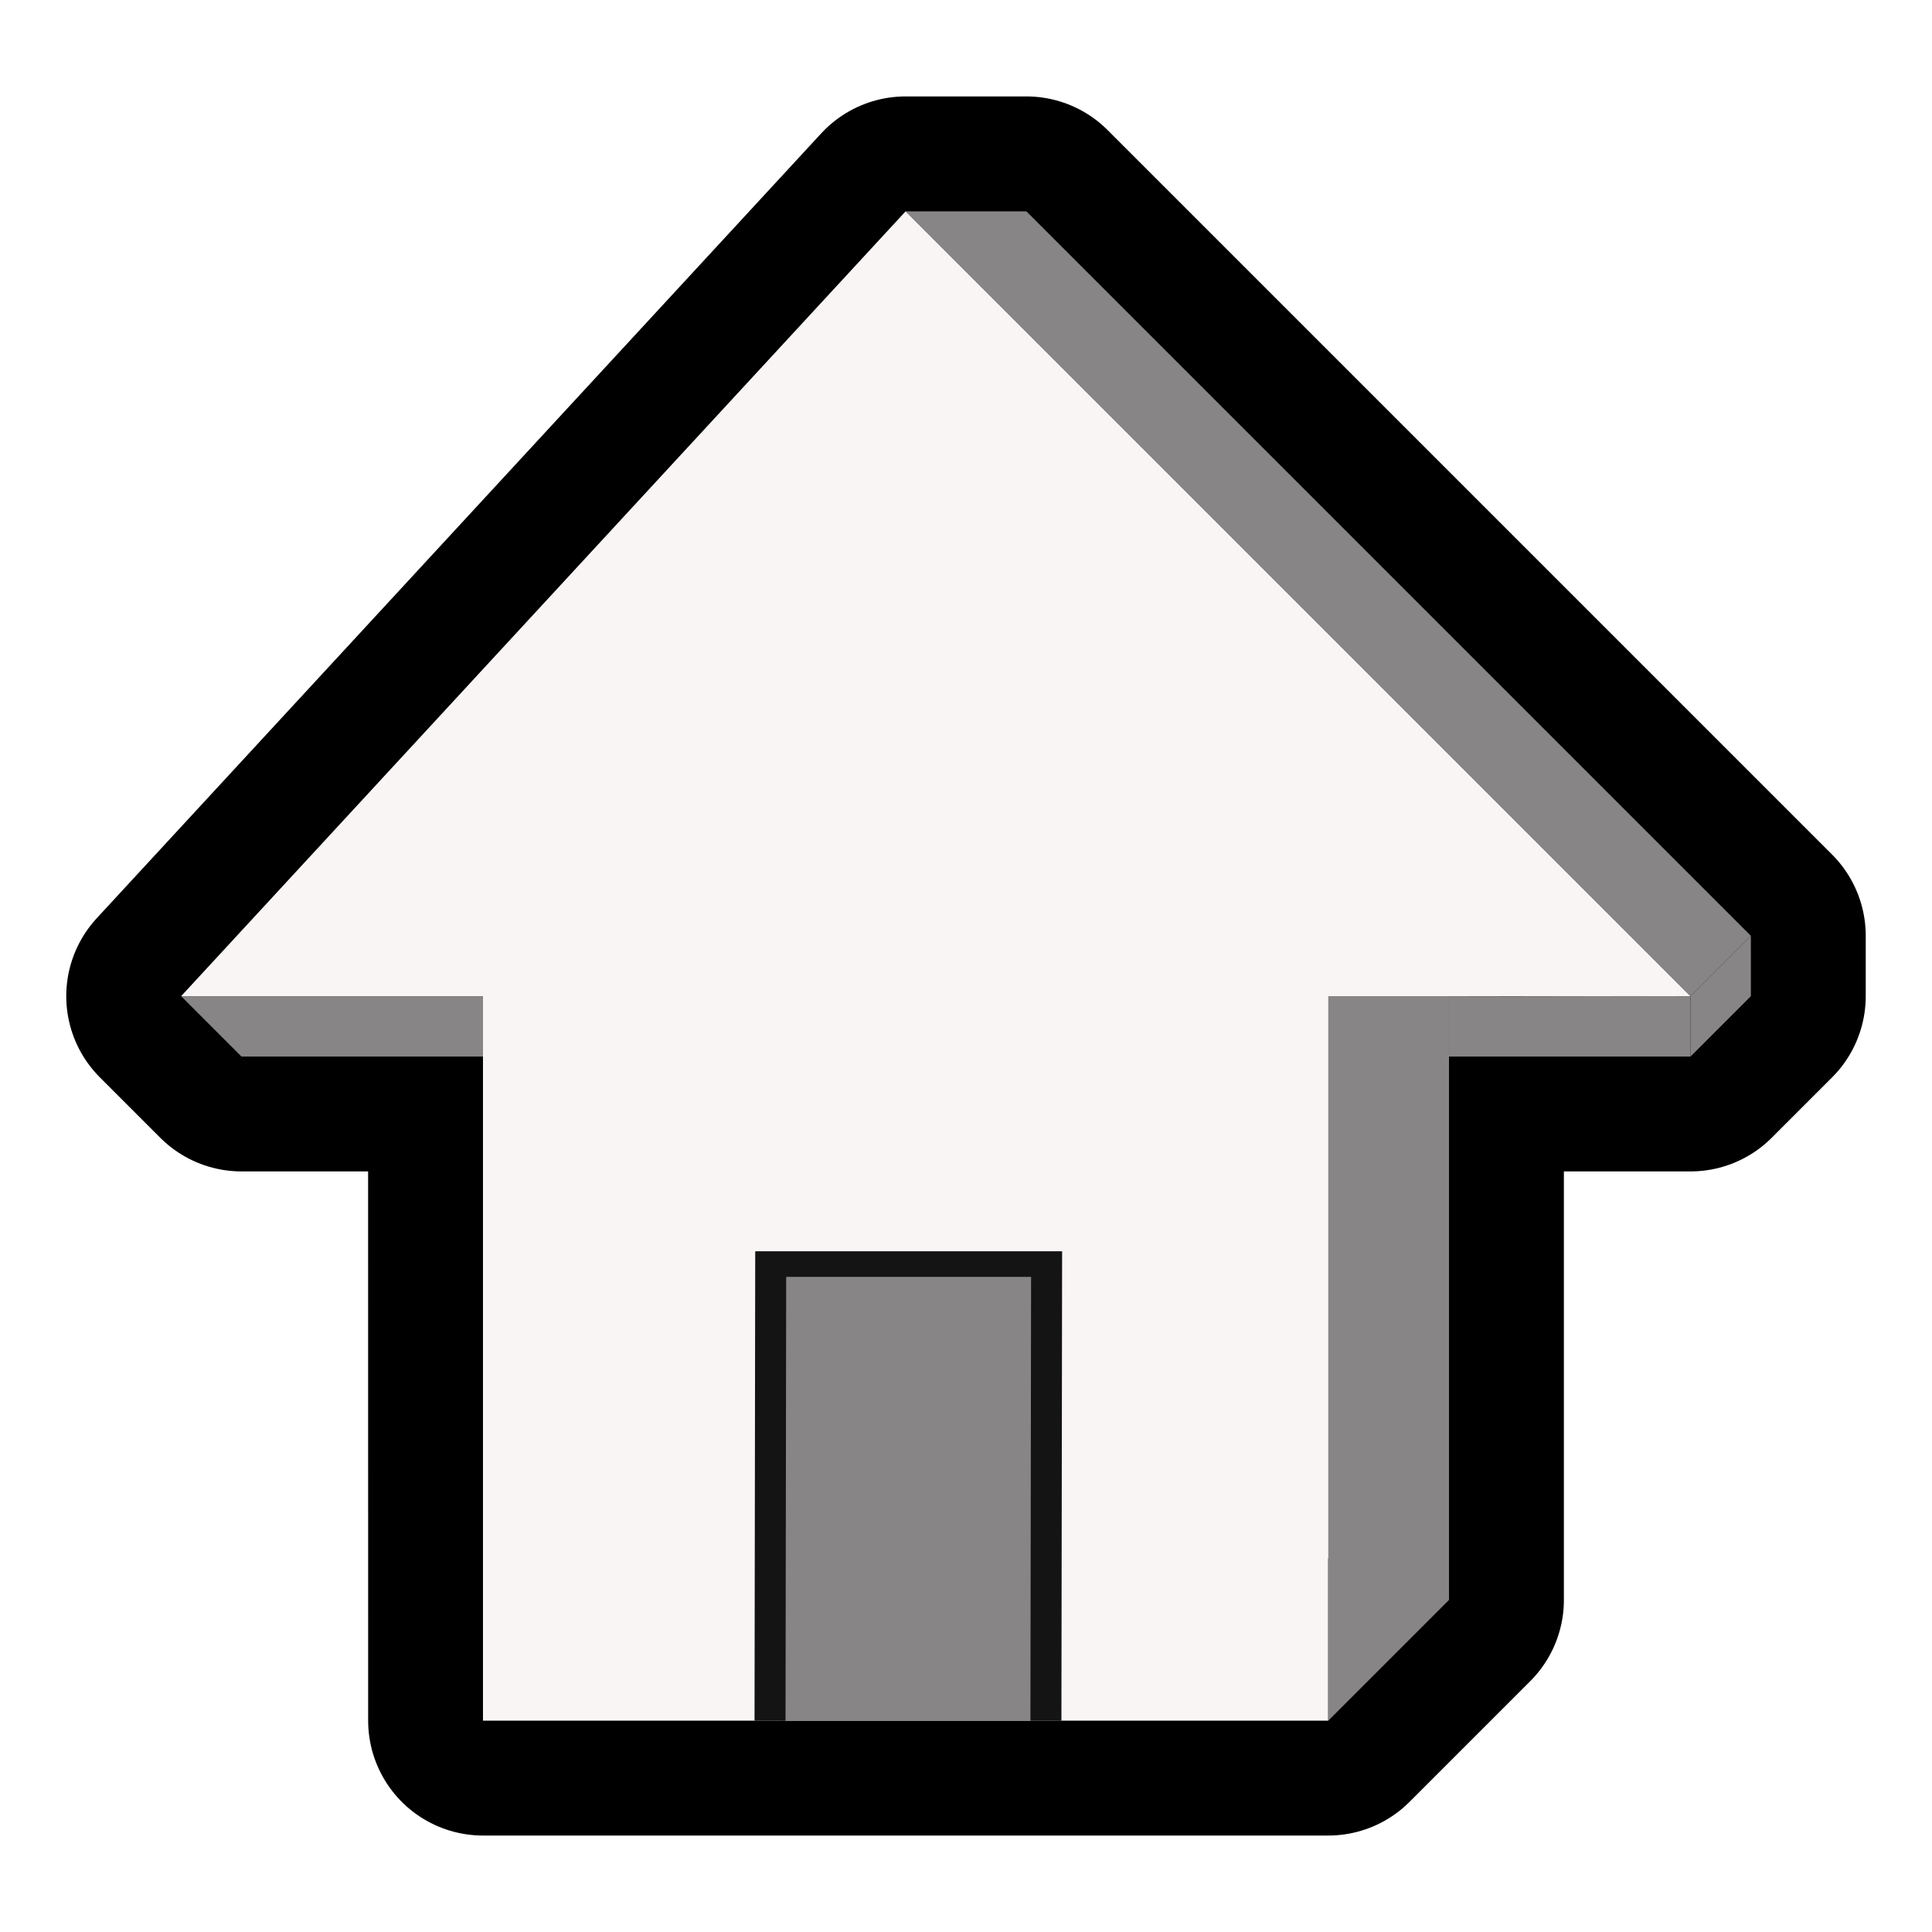
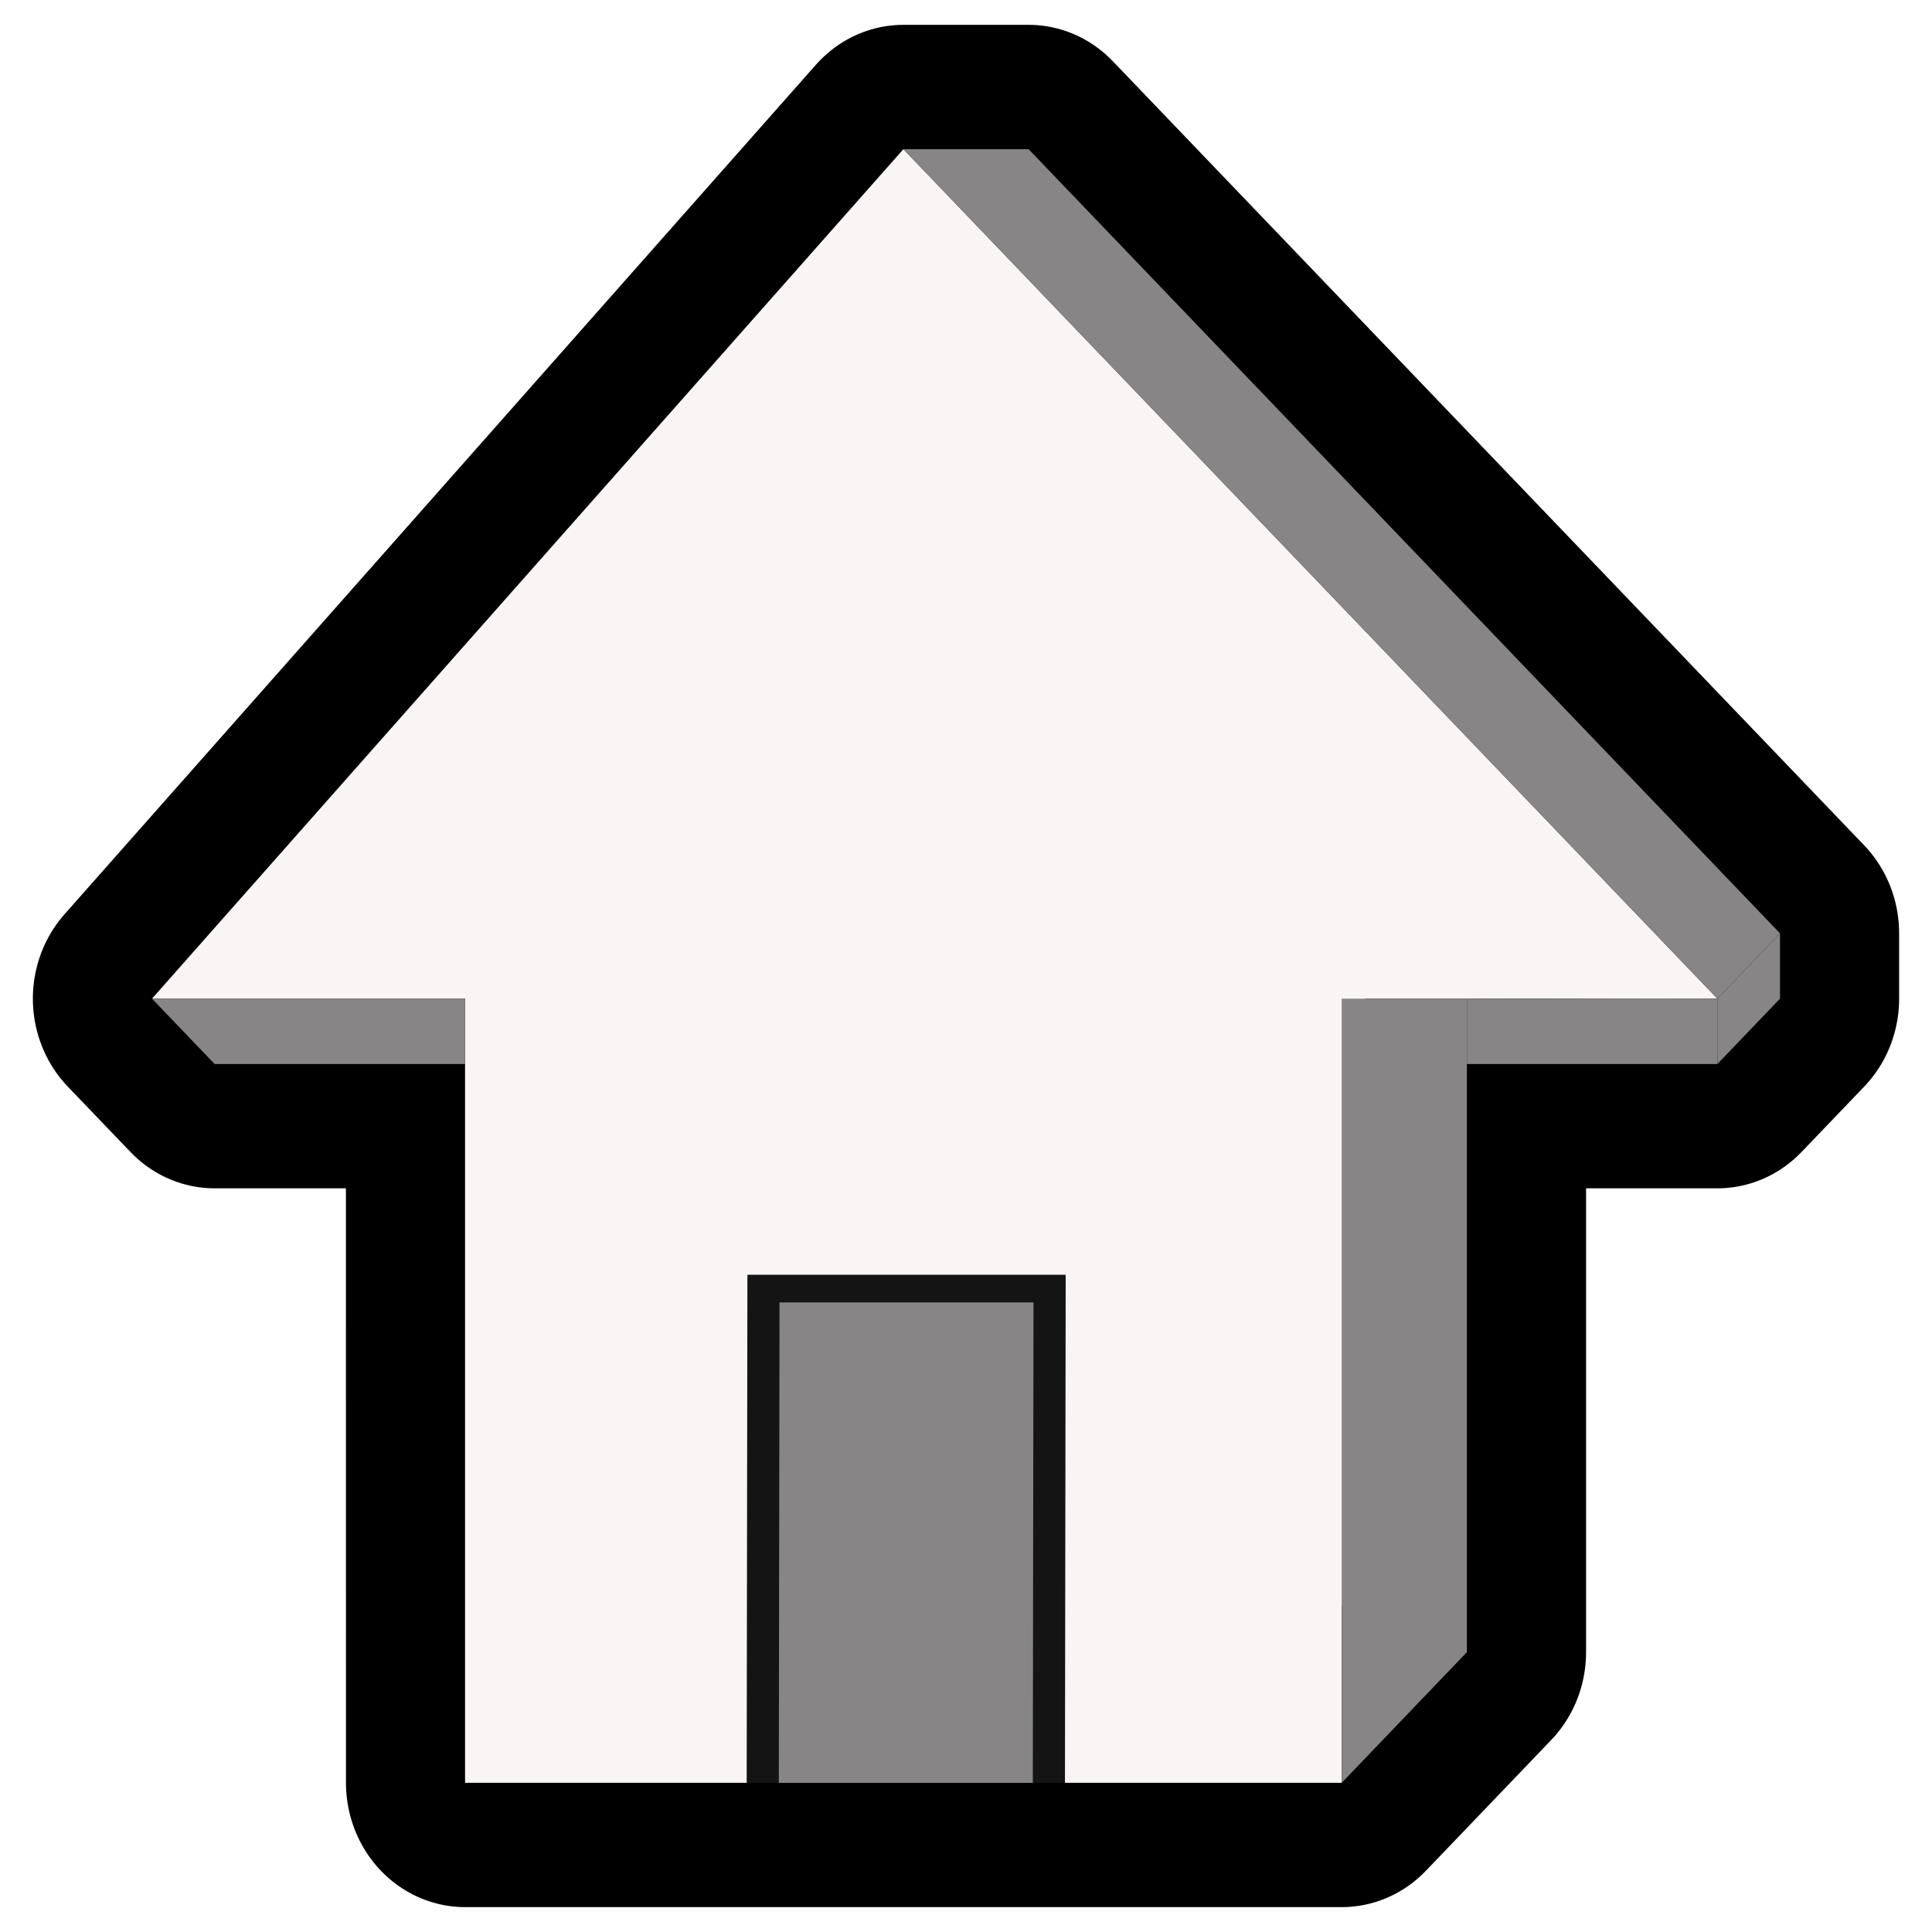
<svg xmlns="http://www.w3.org/2000/svg" width="100%" height="100%" viewBox="0 0 32 32" version="1.1" xml:space="preserve" style="clip-rule:evenodd;fill-rule:evenodd;stroke-linejoin:round;stroke-miterlimit:1.414" id="svg6">
  <defs id="defs6">
    <linearGradient id="swatch2">
      <stop style="stop-color:#93a472;stop-opacity:1;" offset="0" id="stop2" />
    </linearGradient>
  </defs>
  <clipPath id="_clip1">
    <path d="M 32,0 V 32 H 0 V 0 Z" id="path1" />
  </clipPath>
-   <g id="layer1" style="display:inline;stroke:#000000;stroke-opacity:1" transform="matrix(0.9513908,0,0,0.9513908,-0.4791558,-3.31876)">
+   <g id="layer1" style="display:inline;stroke:#000000;stroke-opacity:1" transform="matrix(0.9866923,0,0,1.029713,-1.090617,-4.90916)">
    <path style="display:inline;fill:none;stroke:#000000;stroke-width:4px;stroke-opacity:1" d="M 8.912,21.882 H 4.708 L 3.657,20.831 16.27,7.167 h 2.102 L 30.985,19.78 v 1.051 l -1.051,1.051 h -4.204 v 9.46 l -2.102,2.102 -14.715,4e-6 z" id="path7" />
  </g>
-   <g id="layer2" style="display:inline" transform="matrix(0.9513908,0,0,0.9513908,-0.4791558,-3.31876)">
+   <g id="layer2" style="display:inline" transform="matrix(0.9866923,0,0,1.029713,-1.090617,-4.90916)">
    <path style="fill:#faf5f5;stroke-width:1.064" d="M 8.912,20.831 H 3.657 L 16.27,7.167 29.934,20.831 l -6.307,-1e-6 v 12.613 l -14.715,4e-6 z" id="path7-9" />
  </g>
-   <g id="layer5" style="display:inline" transform="matrix(0.9513908,0,0,0.8197251,-1.503204,1.828979)">
+   <g id="layer5" style="display:inline" transform="matrix(0.9866923,0,0,0.8872083,-2.152663,0.6623622)">
    <path id="path7-9-9" style="clip-rule:evenodd;display:inline;fill:#878585;fill-opacity:1;fill-rule:evenodd;stroke:none;stroke-width:0.818;stroke-linejoin:round;stroke-miterlimit:1.414;stroke-opacity:1" d="M 24.704,17.897 V 32.537 l 2.102,-2.44 V 17.897 Z" />
    <path id="path7-9-9-1" style="clip-rule:evenodd;display:inline;fill:#878585;fill-opacity:1;fill-rule:evenodd;stroke:none;stroke-width:0.778;stroke-linejoin:round;stroke-miterlimit:1.414;stroke-opacity:1" d="M 17,5 H 15 L 28,18 29,17 Z" transform="matrix(1.051093,0,0,1.219921,1.579969,-4.061094)" />
    <path style="clip-rule:evenodd;fill:#878585;fill-rule:evenodd;stroke-width:1.801;stroke-linejoin:round;stroke-miterlimit:1.51" d="m 24,18 c 1.444,0.006 2.556,-0.006 4,0 v 1 h -4 z" id="path2" transform="matrix(1.051093,0,0,1.219921,1.579969,-4.061094)" />
    <path style="clip-rule:evenodd;fill:#878585;fill-rule:evenodd;stroke-width:1.5;stroke-linejoin:round;stroke-miterlimit:1.51" d="m 28,19 1,-1 v -1 l -1,1 z" id="path3" transform="matrix(1.051093,0,0,1.219921,1.579969,-4.061094)" />
    <path style="clip-rule:evenodd;fill:#878585;fill-rule:evenodd;stroke-width:1.735;stroke-linejoin:round;stroke-miterlimit:1.51" d="m 3,18 1,1 H 8 v -1 z" id="path4" transform="matrix(1.051093,0,0,1.219921,1.579969,-4.061094)" />
  </g>
-   <g id="rect8" style="opacity:1" transform="matrix(1.02669,0,0,0.8475102,-0.238795,3.039844)">
+   <g id="rect8" style="opacity:1" transform="matrix(1.064785,0,0,0.9172807,-0.8413376,1.972911)">
    <path style="baseline-shift:baseline;clip-rule:nonzero;display:inline;overflow:visible;vector-effect:none;fill:#878585;fill-rule:nonzero;stroke-linecap:round;stroke-linejoin:miter;stroke-miterlimit:1.51;enable-background:accumulate;stop-color:#000000;stop-opacity:1" d="m 12.767,21.218 h 4.248 l -0.005,8.824 h -4.248 z" id="path11" />
    <path style="baseline-shift:baseline;clip-rule:nonzero;display:inline;overflow:visible;fill:none;fill-rule:nonzero;stroke:#141414;stroke-width:0.5;stroke-linecap:butt;stroke-linejoin:miter;stroke-miterlimit:1.51;stroke-dasharray:none;stroke-opacity:1;enable-background:accumulate;stop-color:#000000;stop-opacity:1" d="m 17.106,30.042 0.011,-8.925 h -4.451 l -0.011,8.925" id="path12" />
  </g>
</svg>
